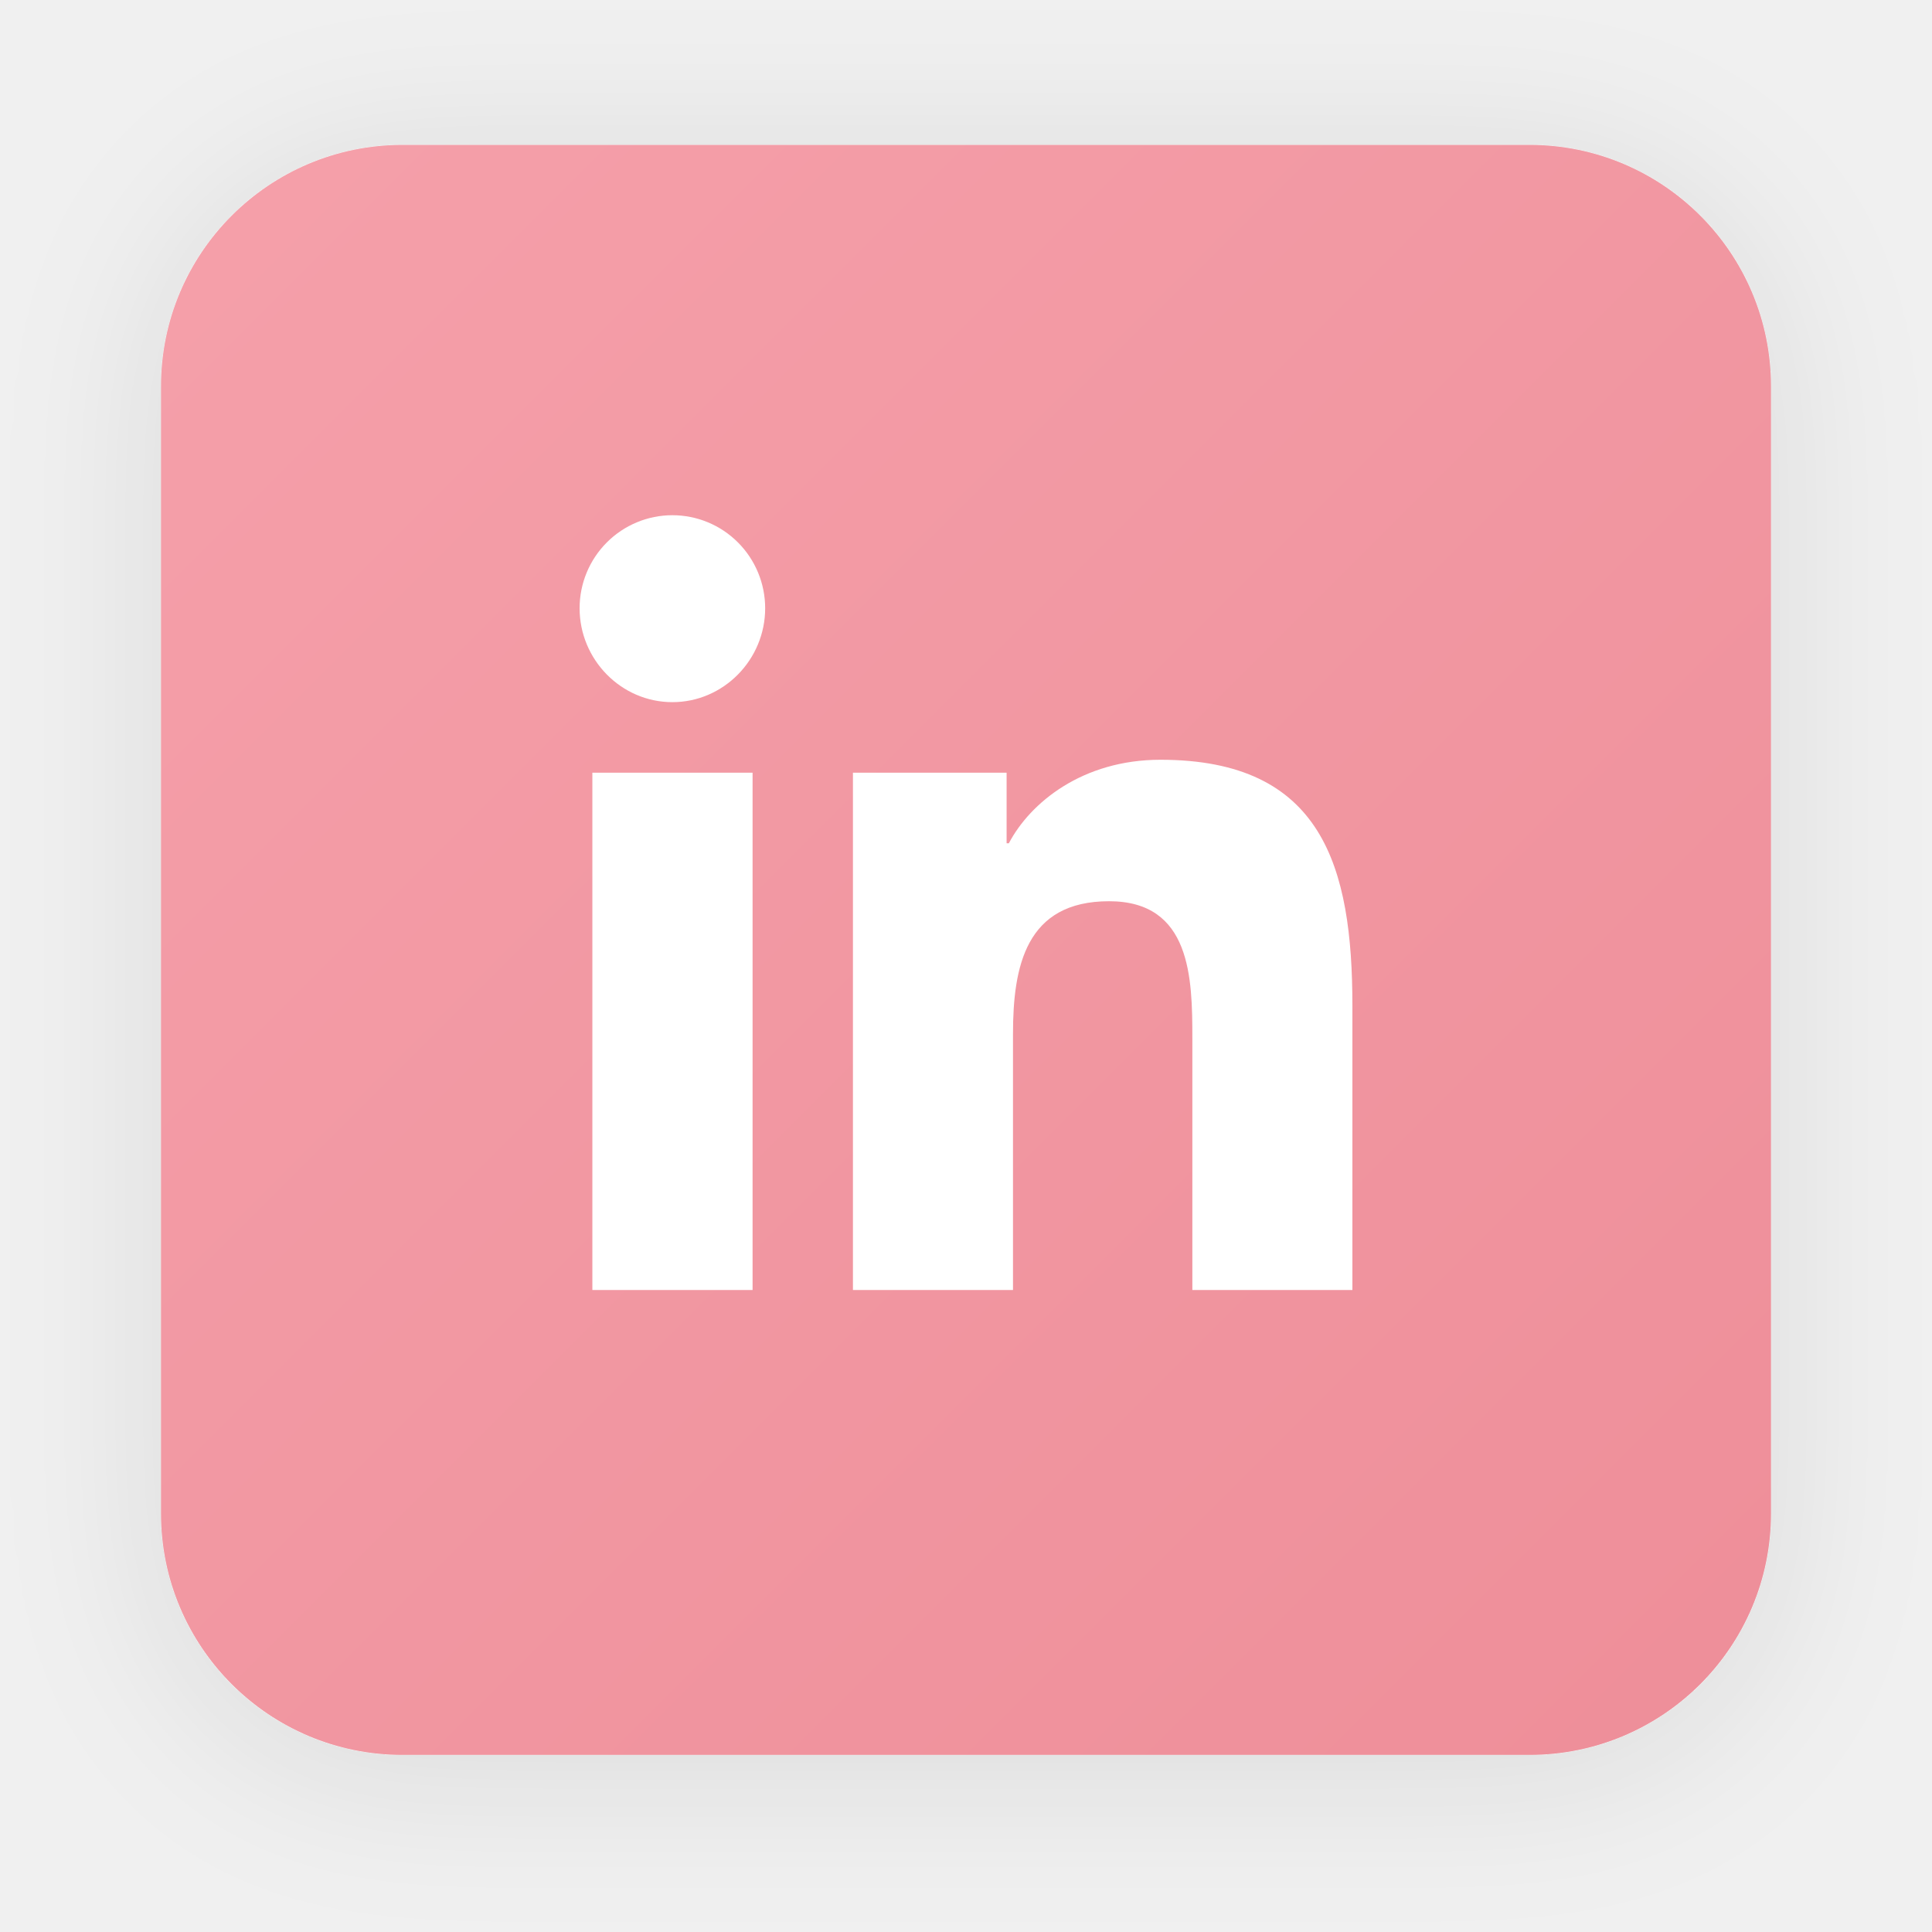
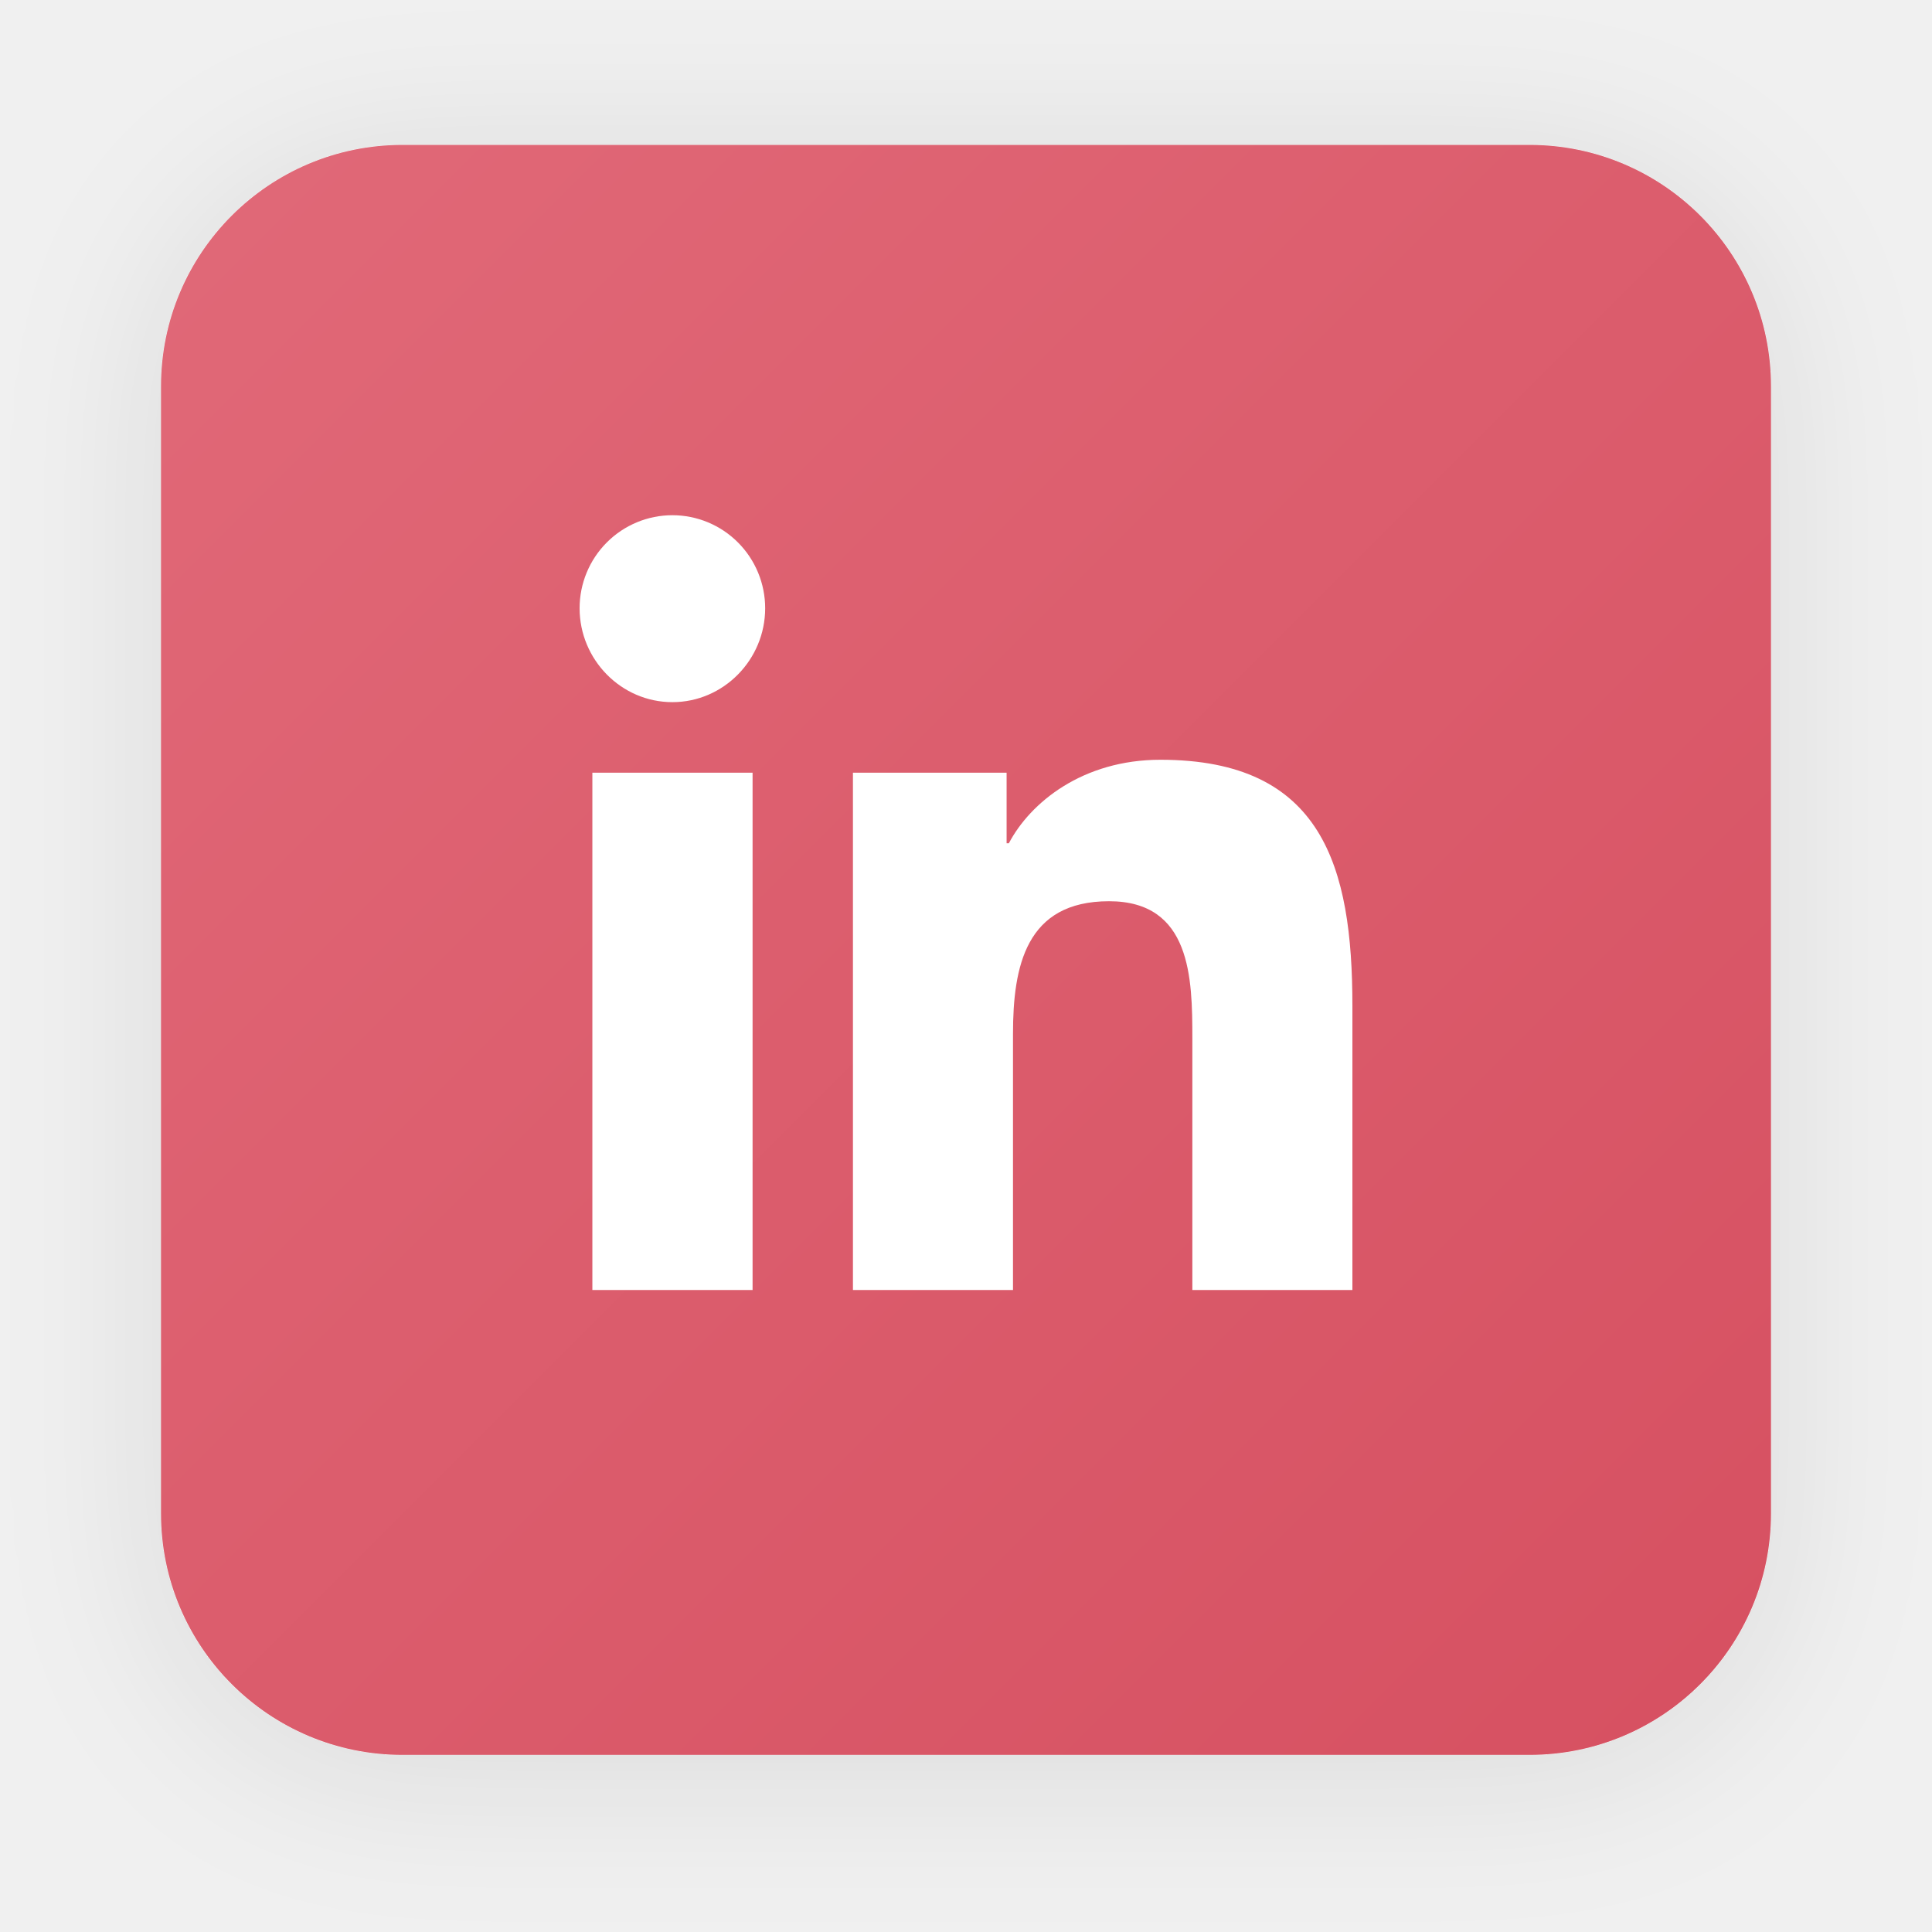
<svg xmlns="http://www.w3.org/2000/svg" width="120" height="120" viewBox="0 0 120 120" fill="none">
  <g filter="url(#filter0_d_17_34)">
    <rect x="10" y="9" width="100" height="100" rx="15" fill="url(#paint0_linear_17_34)" />
    <path d="M46.744 80.125H36.793V47.995H46.744V80.125ZM41.763 43.612C38.581 43.612 36 40.97 36 37.779C36 36.247 36.607 34.777 37.688 33.694C38.769 32.61 40.235 32.001 41.763 32.001C43.292 32.001 44.758 32.61 45.838 33.694C46.919 34.777 47.526 36.247 47.526 37.779C47.526 40.97 44.944 43.612 41.763 43.612ZM83.989 80.125H74.059V64.484C74.059 60.757 73.984 55.977 68.885 55.977C63.711 55.977 62.919 60.026 62.919 64.216V80.125H52.978V47.995H62.522V52.378H62.661C63.99 49.853 67.235 47.19 72.077 47.19C82.149 47.19 84 53.839 84 62.476V80.125H83.989Z" fill="white" />
  </g>
  <defs>
    <filter id="filter0_d_17_34" x="0" y="0" width="120" height="120" filterUnits="userSpaceOnUse" color-interpolation-filters="sRGB">
      <feFlood flood-opacity="0" result="BackgroundImageFix" />
      <feColorMatrix in="SourceAlpha" type="matrix" values="0 0 0 0 0 0 0 0 0 0 0 0 0 0 0 0 0 0 127 0" result="hardAlpha" />
      <feOffset dy="1" />
      <feGaussianBlur stdDeviation="5" />
      <feComposite in2="hardAlpha" operator="out" />
      <feColorMatrix type="matrix" values="0 0 0 0 0 0 0 0 0 0 0 0 0 0 0 0 0 0 0.09 0" />
      <feBlend mode="normal" in2="BackgroundImageFix" result="effect1_dropShadow_17_34" />
      <feBlend mode="normal" in="SourceGraphic" in2="effect1_dropShadow_17_34" result="shape" />
    </filter>
    <linearGradient id="paint0_linear_17_34" x1="10" y1="9" x2="110" y2="109" gradientUnits="userSpaceOnUse">
-       <stop stop-color="#F5A0AA" />
-       <stop offset="1" stop-color="#EE8E99" />
+       <stop stop-color="#E16978" />
+       <stop offset="1" stop-color="#D65061" />
    </linearGradient>
  </defs>
</svg>
